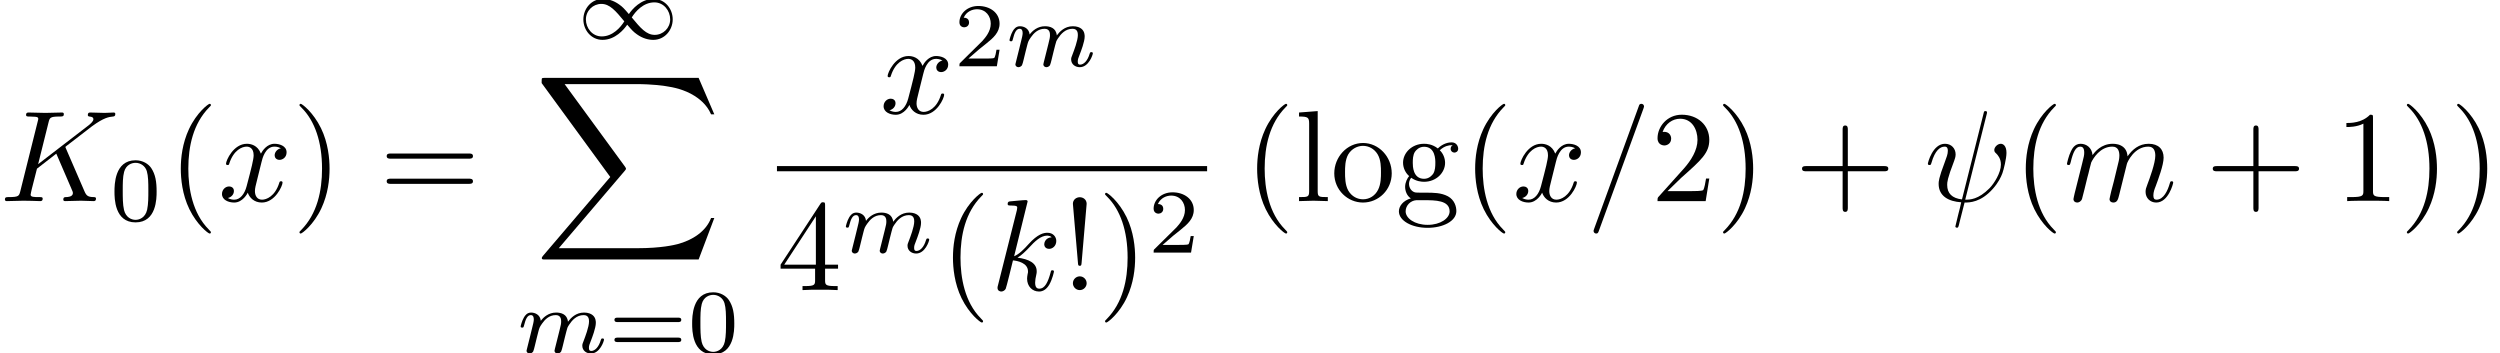
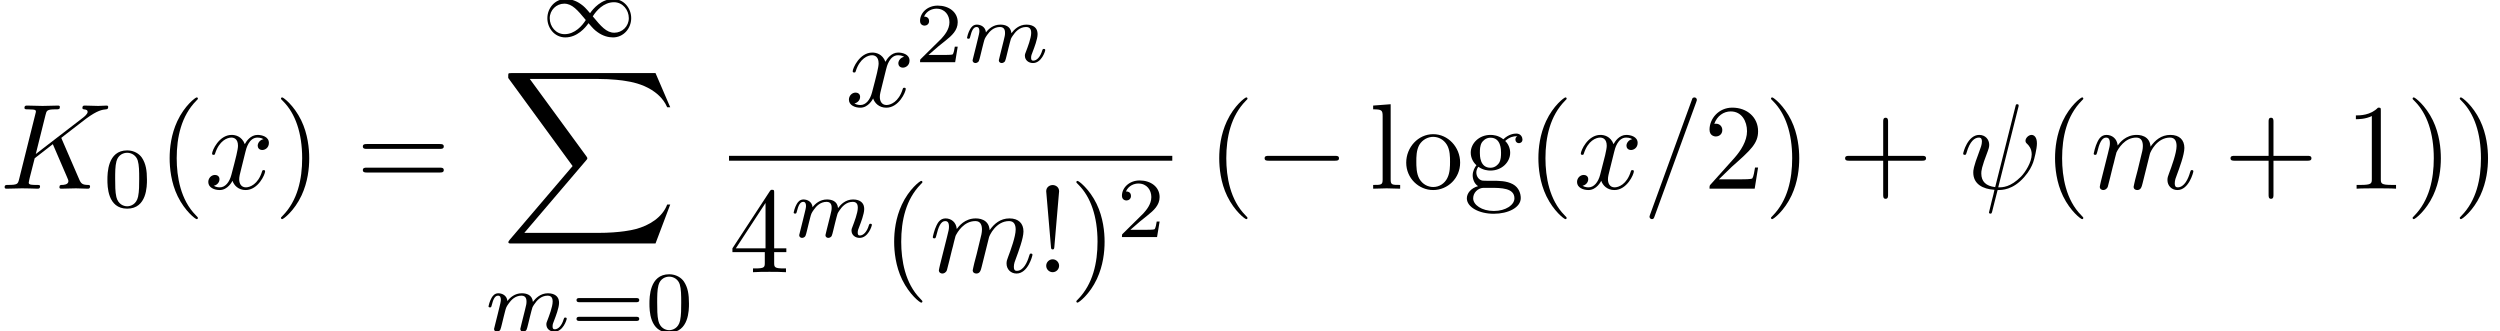
- <svg xmlns="http://www.w3.org/2000/svg" xmlns:xlink="http://www.w3.org/1999/xlink" height="27.079pt" version="1.1" viewBox="129.508 56.054 191.996 27.079" width="191.996pt">
+ <svg xmlns="http://www.w3.org/2000/svg" xmlns:xlink="http://www.w3.org/1999/xlink" height="27.079pt" version="1.1" viewBox="123.18 56.054 204.623 27.079" width="204.623pt">
  <defs>
-     <path d="M4.031 -1.911C3.661 -2.343 3.55 -2.462 3.285 -2.65C2.859 -2.957 2.413 -3.075 2.029 -3.075C1.165 -3.075 0.537 -2.336 0.537 -1.499C0.537 -0.683 1.137 0.07 2.008 0.07C2.978 0.07 3.654 -0.725 3.905 -1.095C4.275 -0.663 4.387 -0.544 4.652 -0.356C5.077 -0.049 5.523 0.07 5.907 0.07C6.772 0.07 7.399 -0.669 7.399 -1.506C7.399 -2.322 6.8 -3.075 5.928 -3.075C4.958 -3.075 4.282 -2.28 4.031 -1.911ZM4.254 -1.653C4.533 -2.106 5.14 -2.81 5.991 -2.81C6.709 -2.81 7.204 -2.176 7.204 -1.506S6.66 -0.314 6.018 -0.314C5.37 -0.314 4.924 -0.844 4.254 -1.653ZM3.682 -1.353C3.403 -0.9 2.797 -0.195 1.946 -0.195C1.227 -0.195 0.732 -0.83 0.732 -1.499S1.276 -2.692 1.918 -2.692C2.566 -2.692 3.013 -2.162 3.682 -1.353Z" id="g0-49" />
-     <path d="M1.524 -2.082L1.913 -6.625C1.913 -6.954 1.644 -7.133 1.385 -7.133S0.857 -6.954 0.857 -6.625L1.245 -2.092C1.255 -1.943 1.265 -1.863 1.385 -1.863C1.484 -1.863 1.514 -1.913 1.524 -2.082ZM1.913 -0.528C1.913 -0.817 1.674 -1.056 1.385 -1.056S0.857 -0.817 0.857 -0.528S1.096 0 1.385 0S1.913 -0.239 1.913 -0.528Z" id="g3-33" />
-     <path d="M3.298 2.391C3.298 2.361 3.298 2.341 3.128 2.172C1.883 0.917 1.564 -0.966 1.564 -2.491C1.564 -4.224 1.943 -5.958 3.168 -7.203C3.298 -7.323 3.298 -7.342 3.298 -7.372C3.298 -7.442 3.258 -7.472 3.198 -7.472C3.098 -7.472 2.202 -6.795 1.614 -5.529C1.106 -4.433 0.986 -3.328 0.986 -2.491C0.986 -1.714 1.096 -0.508 1.644 0.618C2.242 1.843 3.098 2.491 3.198 2.491C3.258 2.491 3.298 2.461 3.298 2.391Z" id="g3-40" />
-     <path d="M2.879 -2.491C2.879 -3.268 2.77 -4.473 2.222 -5.599C1.624 -6.824 0.767 -7.472 0.667 -7.472C0.608 -7.472 0.568 -7.432 0.568 -7.372C0.568 -7.342 0.568 -7.323 0.757 -7.143C1.734 -6.157 2.301 -4.573 2.301 -2.491C2.301 -0.787 1.933 0.966 0.697 2.222C0.568 2.341 0.568 2.361 0.568 2.391C0.568 2.451 0.608 2.491 0.667 2.491C0.767 2.491 1.664 1.813 2.252 0.548C2.76 -0.548 2.879 -1.654 2.879 -2.491Z" id="g3-41" />
-     <path d="M4.075 -2.291H6.854C6.994 -2.291 7.183 -2.291 7.183 -2.491S6.994 -2.69 6.854 -2.69H4.075V-5.479C4.075 -5.619 4.075 -5.808 3.875 -5.808S3.676 -5.619 3.676 -5.479V-2.69H0.887C0.747 -2.69 0.558 -2.69 0.558 -2.491S0.747 -2.291 0.887 -2.291H3.676V0.498C3.676 0.638 3.676 0.827 3.875 0.827S4.075 0.638 4.075 0.498V-2.291Z" id="g3-43" />
-     <path d="M2.929 -6.376C2.929 -6.615 2.929 -6.635 2.7 -6.635C2.082 -5.998 1.205 -5.998 0.887 -5.998V-5.689C1.086 -5.689 1.674 -5.689 2.192 -5.948V-0.787C2.192 -0.428 2.162 -0.309 1.265 -0.309H0.946V0C1.295 -0.03 2.162 -0.03 2.56 -0.03S3.826 -0.03 4.174 0V-0.309H3.856C2.959 -0.309 2.929 -0.418 2.929 -0.787V-6.376Z" id="g3-49" />
-     <path d="M1.265 -0.767L2.321 -1.793C3.875 -3.168 4.473 -3.706 4.473 -4.702C4.473 -5.838 3.577 -6.635 2.361 -6.635C1.235 -6.635 0.498 -5.719 0.498 -4.832C0.498 -4.274 0.996 -4.274 1.026 -4.274C1.196 -4.274 1.544 -4.394 1.544 -4.802C1.544 -5.061 1.365 -5.32 1.016 -5.32C0.936 -5.32 0.917 -5.32 0.887 -5.31C1.116 -5.958 1.654 -6.326 2.232 -6.326C3.138 -6.326 3.567 -5.519 3.567 -4.702C3.567 -3.905 3.068 -3.118 2.521 -2.501L0.608 -0.369C0.498 -0.259 0.498 -0.239 0.498 0H4.194L4.473 -1.734H4.224C4.174 -1.435 4.105 -0.996 4.005 -0.847C3.935 -0.767 3.278 -0.767 3.059 -0.767H1.265Z" id="g3-50" />
-     <path d="M2.929 -1.644V-0.777C2.929 -0.418 2.909 -0.309 2.172 -0.309H1.963V0C2.371 -0.03 2.889 -0.03 3.308 -0.03S4.254 -0.03 4.663 0V-0.309H4.453C3.716 -0.309 3.696 -0.418 3.696 -0.777V-1.644H4.692V-1.953H3.696V-6.486C3.696 -6.685 3.696 -6.745 3.537 -6.745C3.447 -6.745 3.417 -6.745 3.337 -6.625L0.279 -1.953V-1.644H2.929ZM2.989 -1.953H0.558L2.989 -5.669V-1.953Z" id="g3-52" />
-     <path d="M6.844 -3.258C6.994 -3.258 7.183 -3.258 7.183 -3.457S6.994 -3.656 6.854 -3.656H0.887C0.747 -3.656 0.558 -3.656 0.558 -3.457S0.747 -3.258 0.897 -3.258H6.844ZM6.854 -1.325C6.994 -1.325 7.183 -1.325 7.183 -1.524S6.994 -1.724 6.844 -1.724H0.897C0.747 -1.724 0.558 -1.724 0.558 -1.524S0.747 -1.325 0.887 -1.325H6.854Z" id="g3-61" />
-     <path d="M2.212 -1.714C1.345 -1.714 1.345 -2.71 1.345 -2.939C1.345 -3.208 1.355 -3.527 1.504 -3.776C1.584 -3.895 1.813 -4.174 2.212 -4.174C3.078 -4.174 3.078 -3.178 3.078 -2.949C3.078 -2.68 3.068 -2.361 2.919 -2.112C2.839 -1.993 2.61 -1.714 2.212 -1.714ZM1.056 -1.325C1.056 -1.365 1.056 -1.594 1.225 -1.793C1.614 -1.514 2.022 -1.484 2.212 -1.484C3.138 -1.484 3.826 -2.172 3.826 -2.939C3.826 -3.308 3.666 -3.676 3.417 -3.905C3.776 -4.244 4.135 -4.294 4.314 -4.294C4.334 -4.294 4.384 -4.294 4.413 -4.284C4.304 -4.244 4.254 -4.135 4.254 -4.015C4.254 -3.846 4.384 -3.726 4.543 -3.726C4.643 -3.726 4.832 -3.796 4.832 -4.025C4.832 -4.194 4.712 -4.513 4.324 -4.513C4.125 -4.513 3.686 -4.453 3.268 -4.045C2.849 -4.374 2.431 -4.403 2.212 -4.403C1.285 -4.403 0.598 -3.716 0.598 -2.949C0.598 -2.511 0.817 -2.132 1.066 -1.923C0.936 -1.773 0.757 -1.445 0.757 -1.096C0.757 -0.787 0.887 -0.408 1.196 -0.209C0.598 -0.04 0.279 0.389 0.279 0.787C0.279 1.504 1.265 2.052 2.481 2.052C3.656 2.052 4.692 1.544 4.692 0.767C4.692 0.418 4.553 -0.09 4.045 -0.369C3.517 -0.648 2.939 -0.648 2.331 -0.648C2.082 -0.648 1.654 -0.648 1.584 -0.658C1.265 -0.697 1.056 -1.006 1.056 -1.325ZM2.491 1.823C1.484 1.823 0.797 1.315 0.797 0.787C0.797 0.329 1.176 -0.04 1.614 -0.07H2.202C3.059 -0.07 4.174 -0.07 4.174 0.787C4.174 1.325 3.467 1.823 2.491 1.823Z" id="g3-103" />
-     <path d="M1.763 -6.914L0.329 -6.804V-6.496C1.026 -6.496 1.106 -6.426 1.106 -5.938V-0.757C1.106 -0.309 0.996 -0.309 0.329 -0.309V0C0.658 -0.01 1.186 -0.03 1.435 -0.03S2.172 -0.01 2.54 0V-0.309C1.873 -0.309 1.763 -0.309 1.763 -0.757V-6.914Z" id="g3-108" />
-     <path d="M4.692 -2.132C4.692 -3.407 3.696 -4.463 2.491 -4.463C1.245 -4.463 0.279 -3.377 0.279 -2.132C0.279 -0.847 1.315 0.11 2.481 0.11C3.686 0.11 4.692 -0.867 4.692 -2.132ZM2.491 -0.139C2.062 -0.139 1.624 -0.349 1.355 -0.807C1.106 -1.245 1.106 -1.853 1.106 -2.212C1.106 -2.6 1.106 -3.138 1.345 -3.577C1.614 -4.035 2.082 -4.244 2.481 -4.244C2.919 -4.244 3.347 -4.025 3.606 -3.597S3.865 -2.59 3.865 -2.212C3.865 -1.853 3.865 -1.315 3.646 -0.877C3.427 -0.428 2.989 -0.139 2.491 -0.139Z" id="g3-111" />
-     <path d="M3.027 -0.565C2.992 -0.425 2.929 -0.188 2.929 -0.153C2.929 0 3.055 0.07 3.166 0.07C3.292 0.07 3.403 -0.021 3.438 -0.084S3.529 -0.37 3.564 -0.516C3.599 -0.649 3.675 -0.969 3.717 -1.144C3.759 -1.297 3.801 -1.451 3.836 -1.611C3.912 -1.911 3.912 -1.925 4.052 -2.141C4.275 -2.483 4.624 -2.88 5.168 -2.88C5.558 -2.88 5.579 -2.559 5.579 -2.392C5.579 -1.974 5.279 -1.2 5.168 -0.907C5.091 -0.711 5.063 -0.649 5.063 -0.53C5.063 -0.16 5.37 0.07 5.726 0.07C6.423 0.07 6.73 -0.893 6.73 -0.997C6.73 -1.088 6.639 -1.088 6.618 -1.088C6.521 -1.088 6.514 -1.046 6.486 -0.969C6.325 -0.411 6.025 -0.126 5.746 -0.126C5.6 -0.126 5.572 -0.223 5.572 -0.37C5.572 -0.53 5.607 -0.621 5.732 -0.934C5.816 -1.151 6.102 -1.89 6.102 -2.28C6.102 -2.392 6.102 -2.685 5.844 -2.887C5.726 -2.978 5.523 -3.075 5.196 -3.075C4.568 -3.075 4.184 -2.664 3.961 -2.371C3.905 -2.964 3.41 -3.075 3.055 -3.075C2.476 -3.075 2.085 -2.72 1.876 -2.441C1.827 -2.922 1.416 -3.075 1.13 -3.075C0.83 -3.075 0.669 -2.859 0.579 -2.699C0.425 -2.441 0.328 -2.043 0.328 -2.008C0.328 -1.918 0.425 -1.918 0.446 -1.918C0.544 -1.918 0.551 -1.939 0.6 -2.127C0.704 -2.538 0.837 -2.88 1.109 -2.88C1.29 -2.88 1.339 -2.727 1.339 -2.538C1.339 -2.406 1.276 -2.148 1.227 -1.96S1.109 -1.485 1.074 -1.332L0.851 -0.439C0.823 -0.349 0.781 -0.174 0.781 -0.153C0.781 0 0.907 0.07 1.018 0.07C1.144 0.07 1.255 -0.021 1.29 -0.084S1.381 -0.37 1.416 -0.516C1.451 -0.649 1.527 -0.969 1.569 -1.144C1.611 -1.297 1.653 -1.451 1.688 -1.611C1.764 -1.897 1.778 -1.953 1.981 -2.239C2.176 -2.518 2.504 -2.88 3.027 -2.88C3.431 -2.88 3.438 -2.525 3.438 -2.392C3.438 -2.218 3.417 -2.127 3.32 -1.736L3.027 -0.565Z" id="g2-109" />
-     <path d="M12.613 13.948L13.818 10.76H13.569C13.181 11.796 12.124 12.473 10.979 12.772C10.77 12.822 9.793 13.081 7.88 13.081H1.873L6.944 7.133C7.014 7.054 7.034 7.024 7.034 6.974C7.034 6.954 7.034 6.924 6.964 6.824L2.321 0.478H7.781C9.116 0.478 10.022 0.618 10.112 0.638C10.65 0.717 11.517 0.887 12.304 1.385C12.553 1.544 13.23 1.993 13.569 2.8H13.818L12.613 0H0.837C0.608 0 0.598 0.01 0.568 0.07C0.558 0.1 0.558 0.289 0.558 0.399L5.828 7.611L0.667 13.659C0.568 13.778 0.568 13.828 0.568 13.838C0.568 13.948 0.658 13.948 0.837 13.948H12.613Z" id="g5-88" />
-     <path d="M4.802 -6.655C4.812 -6.695 4.832 -6.755 4.832 -6.804C4.832 -6.904 4.762 -6.914 4.712 -6.914C4.613 -6.914 4.603 -6.894 4.563 -6.715L2.909 -0.13C2.152 -0.219 1.773 -0.588 1.773 -1.245C1.773 -1.445 1.773 -1.704 2.311 -3.098C2.351 -3.218 2.421 -3.387 2.421 -3.587C2.421 -4.035 2.102 -4.403 1.604 -4.403C0.658 -4.403 0.289 -2.959 0.289 -2.869C0.289 -2.77 0.389 -2.77 0.408 -2.77C0.508 -2.77 0.518 -2.79 0.568 -2.949C0.837 -3.895 1.235 -4.184 1.574 -4.184C1.654 -4.184 1.823 -4.184 1.823 -3.865C1.823 -3.606 1.724 -3.357 1.594 -3.009C1.116 -1.753 1.116 -1.494 1.116 -1.325C1.116 -0.379 1.893 0.03 2.849 0.09C2.77 0.448 2.77 0.468 2.63 0.996C2.6 1.106 2.401 1.913 2.401 1.943C2.401 1.953 2.401 2.042 2.521 2.042C2.54 2.042 2.59 2.042 2.61 2.002C2.64 1.983 2.7 1.734 2.73 1.594L3.108 0.11C3.477 0.11 4.354 0.11 5.29 -0.956C5.699 -1.415 5.908 -1.853 6.017 -2.152C6.107 -2.401 6.326 -3.268 6.326 -3.706C6.326 -4.264 6.057 -4.403 5.888 -4.403C5.639 -4.403 5.39 -4.144 5.39 -3.925C5.39 -3.796 5.45 -3.736 5.539 -3.656C5.649 -3.547 5.898 -3.288 5.898 -2.809C5.898 -2.172 5.38 -1.355 5.031 -0.996C4.154 -0.11 3.517 -0.11 3.158 -0.11L4.802 -6.655Z" id="g1-32" />
-     <path d="M4.374 -7.093C4.423 -7.223 4.423 -7.263 4.423 -7.273C4.423 -7.382 4.334 -7.472 4.224 -7.472C4.154 -7.472 4.085 -7.442 4.055 -7.382L0.598 2.112C0.548 2.242 0.548 2.281 0.548 2.291C0.548 2.401 0.638 2.491 0.747 2.491C0.877 2.491 0.907 2.421 0.966 2.252L4.374 -7.093Z" id="g1-61" />
-     <path d="M5.071 -4.025C5.061 -4.055 5.021 -4.135 5.021 -4.164C5.021 -4.174 5.2 -4.314 5.31 -4.394L7.054 -5.738C7.99 -6.426 8.379 -6.466 8.677 -6.496C8.757 -6.506 8.857 -6.516 8.857 -6.695C8.857 -6.735 8.827 -6.804 8.747 -6.804C8.528 -6.804 8.279 -6.775 8.04 -6.775C7.681 -6.775 7.293 -6.804 6.934 -6.804C6.864 -6.804 6.745 -6.804 6.745 -6.605C6.745 -6.535 6.795 -6.506 6.864 -6.496C7.083 -6.476 7.173 -6.426 7.173 -6.286C7.173 -6.107 6.874 -5.878 6.814 -5.828L2.929 -2.839L3.726 -6.037C3.816 -6.396 3.836 -6.496 4.563 -6.496C4.812 -6.496 4.902 -6.496 4.902 -6.695C4.902 -6.785 4.822 -6.804 4.762 -6.804C4.483 -6.804 3.766 -6.775 3.487 -6.775C3.198 -6.775 2.491 -6.804 2.202 -6.804C2.132 -6.804 2.002 -6.804 2.002 -6.615C2.002 -6.496 2.092 -6.496 2.291 -6.496C2.421 -6.496 2.6 -6.486 2.72 -6.476C2.879 -6.456 2.939 -6.426 2.939 -6.316C2.939 -6.276 2.929 -6.247 2.899 -6.127L1.564 -0.777C1.465 -0.389 1.445 -0.309 0.658 -0.309C0.488 -0.309 0.379 -0.309 0.379 -0.12C0.379 0 0.498 0 0.528 0C0.807 0 1.514 -0.03 1.793 -0.03C2.002 -0.03 2.222 -0.02 2.431 -0.02C2.65 -0.02 2.869 0 3.078 0C3.148 0 3.278 0 3.278 -0.199C3.278 -0.309 3.188 -0.309 2.999 -0.309C2.63 -0.309 2.351 -0.309 2.351 -0.488C2.351 -0.558 2.411 -0.777 2.441 -0.927C2.58 -1.445 2.71 -1.973 2.839 -2.491L4.324 -3.646L5.479 -0.966C5.599 -0.697 5.599 -0.677 5.599 -0.618C5.599 -0.319 5.171 -0.309 5.081 -0.309C4.971 -0.309 4.862 -0.309 4.862 -0.11C4.862 0 4.981 0 5.001 0C5.4 0 5.818 -0.03 6.217 -0.03C6.436 -0.03 6.974 0 7.193 0C7.243 0 7.372 0 7.372 -0.199C7.372 -0.309 7.263 -0.309 7.173 -0.309C6.765 -0.319 6.635 -0.408 6.486 -0.757L5.071 -4.025Z" id="g1-75" />
-     <path d="M2.859 -6.804C2.859 -6.814 2.859 -6.914 2.73 -6.914C2.501 -6.914 1.773 -6.834 1.514 -6.814C1.435 -6.804 1.325 -6.795 1.325 -6.615C1.325 -6.496 1.415 -6.496 1.564 -6.496C2.042 -6.496 2.062 -6.426 2.062 -6.326L2.032 -6.127L0.588 -0.389C0.548 -0.249 0.548 -0.229 0.548 -0.169C0.548 0.06 0.747 0.11 0.837 0.11C0.966 0.11 1.116 0.02 1.176 -0.1C1.225 -0.189 1.674 -2.032 1.734 -2.281C2.072 -2.252 2.889 -2.092 2.889 -1.435C2.889 -1.365 2.889 -1.325 2.859 -1.225C2.839 -1.106 2.819 -0.986 2.819 -0.877C2.819 -0.289 3.218 0.11 3.736 0.11C4.035 0.11 4.304 -0.05 4.523 -0.418C4.772 -0.857 4.882 -1.405 4.882 -1.425C4.882 -1.524 4.792 -1.524 4.762 -1.524C4.663 -1.524 4.653 -1.484 4.623 -1.345C4.423 -0.618 4.194 -0.11 3.756 -0.11C3.567 -0.11 3.437 -0.219 3.437 -0.578C3.437 -0.747 3.477 -0.976 3.517 -1.136C3.557 -1.305 3.557 -1.345 3.557 -1.445C3.557 -2.092 2.929 -2.381 2.082 -2.491C2.391 -2.67 2.71 -2.989 2.939 -3.228C3.417 -3.756 3.875 -4.184 4.364 -4.184C4.423 -4.184 4.433 -4.184 4.453 -4.174C4.573 -4.154 4.583 -4.154 4.663 -4.095C4.682 -4.085 4.682 -4.075 4.702 -4.055C4.224 -4.025 4.135 -3.636 4.135 -3.517C4.135 -3.357 4.244 -3.168 4.513 -3.168C4.772 -3.168 5.061 -3.387 5.061 -3.776C5.061 -4.075 4.832 -4.403 4.384 -4.403C4.105 -4.403 3.646 -4.324 2.929 -3.527C2.59 -3.148 2.202 -2.75 1.823 -2.6L2.859 -6.804Z" id="g1-107" />
-     <path d="M0.877 -0.588C0.847 -0.438 0.787 -0.209 0.787 -0.159C0.787 0.02 0.927 0.11 1.076 0.11C1.196 0.11 1.375 0.03 1.445 -0.169C1.455 -0.189 1.574 -0.658 1.634 -0.907L1.853 -1.803C1.913 -2.022 1.973 -2.242 2.022 -2.471C2.062 -2.64 2.142 -2.929 2.152 -2.969C2.301 -3.278 2.829 -4.184 3.776 -4.184C4.224 -4.184 4.314 -3.816 4.314 -3.487C4.314 -3.238 4.244 -2.959 4.164 -2.66L3.885 -1.504L3.686 -0.747C3.646 -0.548 3.557 -0.209 3.557 -0.159C3.557 0.02 3.696 0.11 3.846 0.11C4.154 0.11 4.214 -0.139 4.294 -0.458C4.433 -1.016 4.802 -2.471 4.892 -2.859C4.922 -2.989 5.45 -4.184 6.535 -4.184C6.964 -4.184 7.073 -3.846 7.073 -3.487C7.073 -2.919 6.655 -1.783 6.456 -1.255C6.366 -1.016 6.326 -0.907 6.326 -0.707C6.326 -0.239 6.675 0.11 7.143 0.11C8.08 0.11 8.448 -1.345 8.448 -1.425C8.448 -1.524 8.359 -1.524 8.329 -1.524C8.229 -1.524 8.229 -1.494 8.179 -1.345C8.03 -0.817 7.711 -0.11 7.163 -0.11C6.994 -0.11 6.924 -0.209 6.924 -0.438C6.924 -0.687 7.014 -0.927 7.103 -1.146C7.293 -1.664 7.711 -2.77 7.711 -3.337C7.711 -3.985 7.313 -4.403 6.565 -4.403S5.31 -3.965 4.941 -3.437C4.932 -3.567 4.902 -3.905 4.623 -4.144C4.374 -4.354 4.055 -4.403 3.806 -4.403C2.909 -4.403 2.421 -3.766 2.252 -3.537C2.202 -4.105 1.783 -4.403 1.335 -4.403C0.877 -4.403 0.687 -4.015 0.598 -3.836C0.418 -3.487 0.289 -2.899 0.289 -2.869C0.289 -2.77 0.389 -2.77 0.408 -2.77C0.508 -2.77 0.518 -2.78 0.578 -2.999C0.747 -3.706 0.946 -4.184 1.305 -4.184C1.465 -4.184 1.614 -4.105 1.614 -3.726C1.614 -3.517 1.584 -3.407 1.455 -2.889L0.877 -0.588Z" id="g1-109" />
-     <path d="M3.328 -3.009C3.387 -3.268 3.616 -4.184 4.314 -4.184C4.364 -4.184 4.603 -4.184 4.812 -4.055C4.533 -4.005 4.334 -3.756 4.334 -3.517C4.334 -3.357 4.443 -3.168 4.712 -3.168C4.932 -3.168 5.25 -3.347 5.25 -3.746C5.25 -4.264 4.663 -4.403 4.324 -4.403C3.746 -4.403 3.397 -3.875 3.278 -3.646C3.029 -4.304 2.491 -4.403 2.202 -4.403C1.166 -4.403 0.598 -3.118 0.598 -2.869C0.598 -2.77 0.697 -2.77 0.717 -2.77C0.797 -2.77 0.827 -2.79 0.847 -2.879C1.186 -3.935 1.843 -4.184 2.182 -4.184C2.371 -4.184 2.72 -4.095 2.72 -3.517C2.72 -3.208 2.55 -2.54 2.182 -1.146C2.022 -0.528 1.674 -0.11 1.235 -0.11C1.176 -0.11 0.946 -0.11 0.737 -0.239C0.986 -0.289 1.205 -0.498 1.205 -0.777C1.205 -1.046 0.986 -1.126 0.837 -1.126C0.538 -1.126 0.289 -0.867 0.289 -0.548C0.289 -0.09 0.787 0.11 1.225 0.11C1.883 0.11 2.242 -0.588 2.271 -0.648C2.391 -0.279 2.75 0.11 3.347 0.11C4.374 0.11 4.941 -1.176 4.941 -1.425C4.941 -1.524 4.852 -1.524 4.822 -1.524C4.732 -1.524 4.712 -1.484 4.692 -1.415C4.364 -0.349 3.686 -0.11 3.367 -0.11C2.979 -0.11 2.819 -0.428 2.819 -0.767C2.819 -0.986 2.879 -1.205 2.989 -1.644L3.328 -3.009Z" id="g1-120" />
-     <path d="M3.599 -2.225C3.599 -2.992 3.508 -3.543 3.187 -4.031C2.971 -4.352 2.538 -4.631 1.981 -4.631C0.363 -4.631 0.363 -2.727 0.363 -2.225S0.363 0.139 1.981 0.139S3.599 -1.723 3.599 -2.225ZM1.981 -0.056C1.66 -0.056 1.234 -0.244 1.095 -0.816C0.997 -1.227 0.997 -1.799 0.997 -2.315C0.997 -2.824 0.997 -3.354 1.102 -3.738C1.248 -4.289 1.695 -4.435 1.981 -4.435C2.357 -4.435 2.72 -4.205 2.845 -3.801C2.957 -3.424 2.964 -2.922 2.964 -2.315C2.964 -1.799 2.964 -1.283 2.873 -0.844C2.734 -0.209 2.26 -0.056 1.981 -0.056Z" id="g4-48" />
-     <path d="M3.522 -1.269H3.285C3.264 -1.116 3.194 -0.704 3.103 -0.635C3.048 -0.593 2.511 -0.593 2.413 -0.593H1.13C1.862 -1.241 2.106 -1.437 2.525 -1.764C3.041 -2.176 3.522 -2.608 3.522 -3.271C3.522 -4.115 2.783 -4.631 1.89 -4.631C1.025 -4.631 0.439 -4.024 0.439 -3.382C0.439 -3.027 0.739 -2.992 0.809 -2.992C0.976 -2.992 1.179 -3.11 1.179 -3.361C1.179 -3.487 1.13 -3.731 0.767 -3.731C0.983 -4.226 1.458 -4.38 1.785 -4.38C2.483 -4.38 2.845 -3.836 2.845 -3.271C2.845 -2.664 2.413 -2.183 2.19 -1.932L0.509 -0.272C0.439 -0.209 0.439 -0.195 0.439 0H3.313L3.522 -1.269Z" id="g4-50" />
-     <path d="M5.356 -2.343C5.461 -2.343 5.621 -2.343 5.621 -2.518C5.621 -2.685 5.454 -2.685 5.363 -2.685H0.746C0.656 -2.685 0.488 -2.685 0.488 -2.518C0.488 -2.343 0.649 -2.343 0.753 -2.343H5.356ZM5.363 -0.809C5.454 -0.809 5.621 -0.809 5.621 -0.976C5.621 -1.151 5.461 -1.151 5.356 -1.151H0.753C0.649 -1.151 0.488 -1.151 0.488 -0.976C0.488 -0.809 0.656 -0.809 0.746 -0.809H5.363Z" id="g4-61" />
+     <path d="M6.565 -2.291C6.735 -2.291 6.914 -2.291 6.914 -2.491S6.735 -2.69 6.565 -2.69H1.176C1.006 -2.69 0.827 -2.69 0.827 -2.491S1.006 -2.291 1.176 -2.291H6.565Z" id="g0-0" />
+     <path d="M3.027 -0.565C2.992 -0.425 2.929 -0.188 2.929 -0.153C2.929 0 3.055 0.07 3.166 0.07C3.292 0.07 3.403 -0.021 3.438 -0.084S3.529 -0.37 3.564 -0.516C3.599 -0.649 3.675 -0.969 3.717 -1.144C3.759 -1.297 3.801 -1.451 3.836 -1.611C3.912 -1.911 3.912 -1.925 4.052 -2.141C4.275 -2.483 4.624 -2.88 5.168 -2.88C5.558 -2.88 5.579 -2.559 5.579 -2.392C5.579 -1.974 5.279 -1.2 5.168 -0.907C5.091 -0.711 5.063 -0.649 5.063 -0.53C5.063 -0.16 5.37 0.07 5.726 0.07C6.423 0.07 6.73 -0.893 6.73 -0.997C6.73 -1.088 6.639 -1.088 6.618 -1.088C6.521 -1.088 6.514 -1.046 6.486 -0.969C6.325 -0.411 6.025 -0.126 5.746 -0.126C5.6 -0.126 5.572 -0.223 5.572 -0.37C5.572 -0.53 5.607 -0.621 5.732 -0.934C5.816 -1.151 6.102 -1.89 6.102 -2.28C6.102 -2.392 6.102 -2.685 5.844 -2.887C5.726 -2.978 5.523 -3.075 5.196 -3.075C4.568 -3.075 4.184 -2.664 3.961 -2.371C3.905 -2.964 3.41 -3.075 3.055 -3.075C2.476 -3.075 2.085 -2.72 1.876 -2.441C1.827 -2.922 1.416 -3.075 1.13 -3.075C0.83 -3.075 0.669 -2.859 0.579 -2.699C0.425 -2.441 0.328 -2.043 0.328 -2.008C0.328 -1.918 0.425 -1.918 0.446 -1.918C0.544 -1.918 0.551 -1.939 0.6 -2.127C0.704 -2.538 0.837 -2.88 1.109 -2.88C1.29 -2.88 1.339 -2.727 1.339 -2.538C1.339 -2.406 1.276 -2.148 1.227 -1.96S1.109 -1.485 1.074 -1.332L0.851 -0.439C0.823 -0.349 0.781 -0.174 0.781 -0.153C0.781 0 0.907 0.07 1.018 0.07C1.144 0.07 1.255 -0.021 1.29 -0.084S1.381 -0.37 1.416 -0.516C1.451 -0.649 1.527 -0.969 1.569 -1.144C1.611 -1.297 1.653 -1.451 1.688 -1.611C1.764 -1.897 1.778 -1.953 1.981 -2.239C2.176 -2.518 2.504 -2.88 3.027 -2.88C3.431 -2.88 3.438 -2.525 3.438 -2.392C3.438 -2.218 3.417 -2.127 3.32 -1.736L3.027 -0.565Z" id="g3-109" />
+     <path d="M3.599 -2.225C3.599 -2.992 3.508 -3.543 3.187 -4.031C2.971 -4.352 2.538 -4.631 1.981 -4.631C0.363 -4.631 0.363 -2.727 0.363 -2.225S0.363 0.139 1.981 0.139S3.599 -1.723 3.599 -2.225ZM1.981 -0.056C1.66 -0.056 1.234 -0.244 1.095 -0.816C0.997 -1.227 0.997 -1.799 0.997 -2.315C0.997 -2.824 0.997 -3.354 1.102 -3.738C1.248 -4.289 1.695 -4.435 1.981 -4.435C2.357 -4.435 2.72 -4.205 2.845 -3.801C2.957 -3.424 2.964 -2.922 2.964 -2.315C2.964 -1.799 2.964 -1.283 2.873 -0.844C2.734 -0.209 2.26 -0.056 1.981 -0.056Z" id="g5-48" />
+     <path d="M3.522 -1.269H3.285C3.264 -1.116 3.194 -0.704 3.103 -0.635C3.048 -0.593 2.511 -0.593 2.413 -0.593H1.13C1.862 -1.241 2.106 -1.437 2.525 -1.764C3.041 -2.176 3.522 -2.608 3.522 -3.271C3.522 -4.115 2.783 -4.631 1.89 -4.631C1.025 -4.631 0.439 -4.024 0.439 -3.382C0.439 -3.027 0.739 -2.992 0.809 -2.992C0.976 -2.992 1.179 -3.11 1.179 -3.361C1.179 -3.487 1.13 -3.731 0.767 -3.731C0.983 -4.226 1.458 -4.38 1.785 -4.38C2.483 -4.38 2.845 -3.836 2.845 -3.271C2.845 -2.664 2.413 -2.183 2.19 -1.932L0.509 -0.272C0.439 -0.209 0.439 -0.195 0.439 0H3.313L3.522 -1.269Z" id="g5-50" />
+     <path d="M5.356 -2.343C5.461 -2.343 5.621 -2.343 5.621 -2.518C5.621 -2.685 5.454 -2.685 5.363 -2.685H0.746C0.656 -2.685 0.488 -2.685 0.488 -2.518C0.488 -2.343 0.649 -2.343 0.753 -2.343H5.356ZM5.363 -0.809C5.454 -0.809 5.621 -0.809 5.621 -0.976C5.621 -1.151 5.461 -1.151 5.356 -1.151H0.753C0.649 -1.151 0.488 -1.151 0.488 -0.976C0.488 -0.809 0.656 -0.809 0.746 -0.809H5.363Z" id="g5-61" />
+     <path d="M1.524 -2.082L1.913 -6.625C1.913 -6.954 1.644 -7.133 1.385 -7.133S0.857 -6.954 0.857 -6.625L1.245 -2.092C1.255 -1.943 1.265 -1.863 1.385 -1.863C1.484 -1.863 1.514 -1.913 1.524 -2.082ZM1.913 -0.528C1.913 -0.817 1.674 -1.056 1.385 -1.056S0.857 -0.817 0.857 -0.528S1.096 0 1.385 0S1.913 -0.239 1.913 -0.528Z" id="g4-33" />
+     <path d="M3.298 2.391C3.298 2.361 3.298 2.341 3.128 2.172C1.883 0.917 1.564 -0.966 1.564 -2.491C1.564 -4.224 1.943 -5.958 3.168 -7.203C3.298 -7.323 3.298 -7.342 3.298 -7.372C3.298 -7.442 3.258 -7.472 3.198 -7.472C3.098 -7.472 2.202 -6.795 1.614 -5.529C1.106 -4.433 0.986 -3.328 0.986 -2.491C0.986 -1.714 1.096 -0.508 1.644 0.618C2.242 1.843 3.098 2.491 3.198 2.491C3.258 2.491 3.298 2.461 3.298 2.391Z" id="g4-40" />
+     <path d="M2.879 -2.491C2.879 -3.268 2.77 -4.473 2.222 -5.599C1.624 -6.824 0.767 -7.472 0.667 -7.472C0.608 -7.472 0.568 -7.432 0.568 -7.372C0.568 -7.342 0.568 -7.323 0.757 -7.143C1.734 -6.157 2.301 -4.573 2.301 -2.491C2.301 -0.787 1.933 0.966 0.697 2.222C0.568 2.341 0.568 2.361 0.568 2.391C0.568 2.451 0.608 2.491 0.667 2.491C0.767 2.491 1.664 1.813 2.252 0.548C2.76 -0.548 2.879 -1.654 2.879 -2.491Z" id="g4-41" />
+     <path d="M4.075 -2.291H6.854C6.994 -2.291 7.183 -2.291 7.183 -2.491S6.994 -2.69 6.854 -2.69H4.075V-5.479C4.075 -5.619 4.075 -5.808 3.875 -5.808S3.676 -5.619 3.676 -5.479V-2.69H0.887C0.747 -2.69 0.558 -2.69 0.558 -2.491S0.747 -2.291 0.887 -2.291H3.676V0.498C3.676 0.638 3.676 0.827 3.875 0.827S4.075 0.638 4.075 0.498V-2.291Z" id="g4-43" />
+     <path d="M2.929 -6.376C2.929 -6.615 2.929 -6.635 2.7 -6.635C2.082 -5.998 1.205 -5.998 0.887 -5.998V-5.689C1.086 -5.689 1.674 -5.689 2.192 -5.948V-0.787C2.192 -0.428 2.162 -0.309 1.265 -0.309H0.946V0C1.295 -0.03 2.162 -0.03 2.56 -0.03S3.826 -0.03 4.174 0V-0.309H3.856C2.959 -0.309 2.929 -0.418 2.929 -0.787V-6.376Z" id="g4-49" />
+     <path d="M1.265 -0.767L2.321 -1.793C3.875 -3.168 4.473 -3.706 4.473 -4.702C4.473 -5.838 3.577 -6.635 2.361 -6.635C1.235 -6.635 0.498 -5.719 0.498 -4.832C0.498 -4.274 0.996 -4.274 1.026 -4.274C1.196 -4.274 1.544 -4.394 1.544 -4.802C1.544 -5.061 1.365 -5.32 1.016 -5.32C0.936 -5.32 0.917 -5.32 0.887 -5.31C1.116 -5.958 1.654 -6.326 2.232 -6.326C3.138 -6.326 3.567 -5.519 3.567 -4.702C3.567 -3.905 3.068 -3.118 2.521 -2.501L0.608 -0.369C0.498 -0.259 0.498 -0.239 0.498 0H4.194L4.473 -1.734H4.224C4.174 -1.435 4.105 -0.996 4.005 -0.847C3.935 -0.767 3.278 -0.767 3.059 -0.767H1.265Z" id="g4-50" />
+     <path d="M2.929 -1.644V-0.777C2.929 -0.418 2.909 -0.309 2.172 -0.309H1.963V0C2.371 -0.03 2.889 -0.03 3.308 -0.03S4.254 -0.03 4.663 0V-0.309H4.453C3.716 -0.309 3.696 -0.418 3.696 -0.777V-1.644H4.692V-1.953H3.696V-6.486C3.696 -6.685 3.696 -6.745 3.537 -6.745C3.447 -6.745 3.417 -6.745 3.337 -6.625L0.279 -1.953V-1.644H2.929ZM2.989 -1.953H0.558L2.989 -5.669V-1.953Z" id="g4-52" />
+     <path d="M6.844 -3.258C6.994 -3.258 7.183 -3.258 7.183 -3.457S6.994 -3.656 6.854 -3.656H0.887C0.747 -3.656 0.558 -3.656 0.558 -3.457S0.747 -3.258 0.897 -3.258H6.844ZM6.854 -1.325C6.994 -1.325 7.183 -1.325 7.183 -1.524S6.994 -1.724 6.844 -1.724H0.897C0.747 -1.724 0.558 -1.724 0.558 -1.524S0.747 -1.325 0.887 -1.325H6.854Z" id="g4-61" />
+     <path d="M2.212 -1.714C1.345 -1.714 1.345 -2.71 1.345 -2.939C1.345 -3.208 1.355 -3.527 1.504 -3.776C1.584 -3.895 1.813 -4.174 2.212 -4.174C3.078 -4.174 3.078 -3.178 3.078 -2.949C3.078 -2.68 3.068 -2.361 2.919 -2.112C2.839 -1.993 2.61 -1.714 2.212 -1.714ZM1.056 -1.325C1.056 -1.365 1.056 -1.594 1.225 -1.793C1.614 -1.514 2.022 -1.484 2.212 -1.484C3.138 -1.484 3.826 -2.172 3.826 -2.939C3.826 -3.308 3.666 -3.676 3.417 -3.905C3.776 -4.244 4.135 -4.294 4.314 -4.294C4.334 -4.294 4.384 -4.294 4.413 -4.284C4.304 -4.244 4.254 -4.135 4.254 -4.015C4.254 -3.846 4.384 -3.726 4.543 -3.726C4.643 -3.726 4.832 -3.796 4.832 -4.025C4.832 -4.194 4.712 -4.513 4.324 -4.513C4.125 -4.513 3.686 -4.453 3.268 -4.045C2.849 -4.374 2.431 -4.403 2.212 -4.403C1.285 -4.403 0.598 -3.716 0.598 -2.949C0.598 -2.511 0.817 -2.132 1.066 -1.923C0.936 -1.773 0.757 -1.445 0.757 -1.096C0.757 -0.787 0.887 -0.408 1.196 -0.209C0.598 -0.04 0.279 0.389 0.279 0.787C0.279 1.504 1.265 2.052 2.481 2.052C3.656 2.052 4.692 1.544 4.692 0.767C4.692 0.418 4.553 -0.09 4.045 -0.369C3.517 -0.648 2.939 -0.648 2.331 -0.648C2.082 -0.648 1.654 -0.648 1.584 -0.658C1.265 -0.697 1.056 -1.006 1.056 -1.325ZM2.491 1.823C1.484 1.823 0.797 1.315 0.797 0.787C0.797 0.329 1.176 -0.04 1.614 -0.07H2.202C3.059 -0.07 4.174 -0.07 4.174 0.787C4.174 1.325 3.467 1.823 2.491 1.823Z" id="g4-103" />
+     <path d="M1.763 -6.914L0.329 -6.804V-6.496C1.026 -6.496 1.106 -6.426 1.106 -5.938V-0.757C1.106 -0.309 0.996 -0.309 0.329 -0.309V0C0.658 -0.01 1.186 -0.03 1.435 -0.03S2.172 -0.01 2.54 0V-0.309C1.873 -0.309 1.763 -0.309 1.763 -0.757V-6.914Z" id="g4-108" />
+     <path d="M4.692 -2.132C4.692 -3.407 3.696 -4.463 2.491 -4.463C1.245 -4.463 0.279 -3.377 0.279 -2.132C0.279 -0.847 1.315 0.11 2.481 0.11C3.686 0.11 4.692 -0.867 4.692 -2.132ZM2.491 -0.139C2.062 -0.139 1.624 -0.349 1.355 -0.807C1.106 -1.245 1.106 -1.853 1.106 -2.212C1.106 -2.6 1.106 -3.138 1.345 -3.577C1.614 -4.035 2.082 -4.244 2.481 -4.244C2.919 -4.244 3.347 -4.025 3.606 -3.597S3.865 -2.59 3.865 -2.212C3.865 -1.853 3.865 -1.315 3.646 -0.877C3.427 -0.428 2.989 -0.139 2.491 -0.139Z" id="g4-111" />
+     <path d="M4.031 -1.911C3.661 -2.343 3.55 -2.462 3.285 -2.65C2.859 -2.957 2.413 -3.075 2.029 -3.075C1.165 -3.075 0.537 -2.336 0.537 -1.499C0.537 -0.683 1.137 0.07 2.008 0.07C2.978 0.07 3.654 -0.725 3.905 -1.095C4.275 -0.663 4.387 -0.544 4.652 -0.356C5.077 -0.049 5.523 0.07 5.907 0.07C6.772 0.07 7.399 -0.669 7.399 -1.506C7.399 -2.322 6.8 -3.075 5.928 -3.075C4.958 -3.075 4.282 -2.28 4.031 -1.911ZM4.254 -1.653C4.533 -2.106 5.14 -2.81 5.991 -2.81C6.709 -2.81 7.204 -2.176 7.204 -1.506S6.66 -0.314 6.018 -0.314C5.37 -0.314 4.924 -0.844 4.254 -1.653ZM3.682 -1.353C3.403 -0.9 2.797 -0.195 1.946 -0.195C1.227 -0.195 0.732 -0.83 0.732 -1.499S1.276 -2.692 1.918 -2.692C2.566 -2.692 3.013 -2.162 3.682 -1.353Z" id="g1-49" />
+     <path d="M4.802 -6.655C4.812 -6.695 4.832 -6.755 4.832 -6.804C4.832 -6.904 4.762 -6.914 4.712 -6.914C4.613 -6.914 4.603 -6.894 4.563 -6.715L2.909 -0.13C2.152 -0.219 1.773 -0.588 1.773 -1.245C1.773 -1.445 1.773 -1.704 2.311 -3.098C2.351 -3.218 2.421 -3.387 2.421 -3.587C2.421 -4.035 2.102 -4.403 1.604 -4.403C0.658 -4.403 0.289 -2.959 0.289 -2.869C0.289 -2.77 0.389 -2.77 0.408 -2.77C0.508 -2.77 0.518 -2.79 0.568 -2.949C0.837 -3.895 1.235 -4.184 1.574 -4.184C1.654 -4.184 1.823 -4.184 1.823 -3.865C1.823 -3.606 1.724 -3.357 1.594 -3.009C1.116 -1.753 1.116 -1.494 1.116 -1.325C1.116 -0.379 1.893 0.03 2.849 0.09C2.77 0.448 2.77 0.468 2.63 0.996C2.6 1.106 2.401 1.913 2.401 1.943C2.401 1.953 2.401 2.042 2.521 2.042C2.54 2.042 2.59 2.042 2.61 2.002C2.64 1.983 2.7 1.734 2.73 1.594L3.108 0.11C3.477 0.11 4.354 0.11 5.29 -0.956C5.699 -1.415 5.908 -1.853 6.017 -2.152C6.107 -2.401 6.326 -3.268 6.326 -3.706C6.326 -4.264 6.057 -4.403 5.888 -4.403C5.639 -4.403 5.39 -4.144 5.39 -3.925C5.39 -3.796 5.45 -3.736 5.539 -3.656C5.649 -3.547 5.898 -3.288 5.898 -2.809C5.898 -2.172 5.38 -1.355 5.031 -0.996C4.154 -0.11 3.517 -0.11 3.158 -0.11L4.802 -6.655Z" id="g2-32" />
+     <path d="M4.374 -7.093C4.423 -7.223 4.423 -7.263 4.423 -7.273C4.423 -7.382 4.334 -7.472 4.224 -7.472C4.154 -7.472 4.085 -7.442 4.055 -7.382L0.598 2.112C0.548 2.242 0.548 2.281 0.548 2.291C0.548 2.401 0.638 2.491 0.747 2.491C0.877 2.491 0.907 2.421 0.966 2.252L4.374 -7.093Z" id="g2-61" />
+     <path d="M5.071 -4.025C5.061 -4.055 5.021 -4.135 5.021 -4.164C5.021 -4.174 5.2 -4.314 5.31 -4.394L7.054 -5.738C7.99 -6.426 8.379 -6.466 8.677 -6.496C8.757 -6.506 8.857 -6.516 8.857 -6.695C8.857 -6.735 8.827 -6.804 8.747 -6.804C8.528 -6.804 8.279 -6.775 8.04 -6.775C7.681 -6.775 7.293 -6.804 6.934 -6.804C6.864 -6.804 6.745 -6.804 6.745 -6.605C6.745 -6.535 6.795 -6.506 6.864 -6.496C7.083 -6.476 7.173 -6.426 7.173 -6.286C7.173 -6.107 6.874 -5.878 6.814 -5.828L2.929 -2.839L3.726 -6.037C3.816 -6.396 3.836 -6.496 4.563 -6.496C4.812 -6.496 4.902 -6.496 4.902 -6.695C4.902 -6.785 4.822 -6.804 4.762 -6.804C4.483 -6.804 3.766 -6.775 3.487 -6.775C3.198 -6.775 2.491 -6.804 2.202 -6.804C2.132 -6.804 2.002 -6.804 2.002 -6.615C2.002 -6.496 2.092 -6.496 2.291 -6.496C2.421 -6.496 2.6 -6.486 2.72 -6.476C2.879 -6.456 2.939 -6.426 2.939 -6.316C2.939 -6.276 2.929 -6.247 2.899 -6.127L1.564 -0.777C1.465 -0.389 1.445 -0.309 0.658 -0.309C0.488 -0.309 0.379 -0.309 0.379 -0.12C0.379 0 0.498 0 0.528 0C0.807 0 1.514 -0.03 1.793 -0.03C2.002 -0.03 2.222 -0.02 2.431 -0.02C2.65 -0.02 2.869 0 3.078 0C3.148 0 3.278 0 3.278 -0.199C3.278 -0.309 3.188 -0.309 2.999 -0.309C2.63 -0.309 2.351 -0.309 2.351 -0.488C2.351 -0.558 2.411 -0.777 2.441 -0.927C2.58 -1.445 2.71 -1.973 2.839 -2.491L4.324 -3.646L5.479 -0.966C5.599 -0.697 5.599 -0.677 5.599 -0.618C5.599 -0.319 5.171 -0.309 5.081 -0.309C4.971 -0.309 4.862 -0.309 4.862 -0.11C4.862 0 4.981 0 5.001 0C5.4 0 5.818 -0.03 6.217 -0.03C6.436 -0.03 6.974 0 7.193 0C7.243 0 7.372 0 7.372 -0.199C7.372 -0.309 7.263 -0.309 7.173 -0.309C6.765 -0.319 6.635 -0.408 6.486 -0.757L5.071 -4.025Z" id="g2-75" />
+     <path d="M0.877 -0.588C0.847 -0.438 0.787 -0.209 0.787 -0.159C0.787 0.02 0.927 0.11 1.076 0.11C1.196 0.11 1.375 0.03 1.445 -0.169C1.455 -0.189 1.574 -0.658 1.634 -0.907L1.853 -1.803C1.913 -2.022 1.973 -2.242 2.022 -2.471C2.062 -2.64 2.142 -2.929 2.152 -2.969C2.301 -3.278 2.829 -4.184 3.776 -4.184C4.224 -4.184 4.314 -3.816 4.314 -3.487C4.314 -3.238 4.244 -2.959 4.164 -2.66L3.885 -1.504L3.686 -0.747C3.646 -0.548 3.557 -0.209 3.557 -0.159C3.557 0.02 3.696 0.11 3.846 0.11C4.154 0.11 4.214 -0.139 4.294 -0.458C4.433 -1.016 4.802 -2.471 4.892 -2.859C4.922 -2.989 5.45 -4.184 6.535 -4.184C6.964 -4.184 7.073 -3.846 7.073 -3.487C7.073 -2.919 6.655 -1.783 6.456 -1.255C6.366 -1.016 6.326 -0.907 6.326 -0.707C6.326 -0.239 6.675 0.11 7.143 0.11C8.08 0.11 8.448 -1.345 8.448 -1.425C8.448 -1.524 8.359 -1.524 8.329 -1.524C8.229 -1.524 8.229 -1.494 8.179 -1.345C8.03 -0.817 7.711 -0.11 7.163 -0.11C6.994 -0.11 6.924 -0.209 6.924 -0.438C6.924 -0.687 7.014 -0.927 7.103 -1.146C7.293 -1.664 7.711 -2.77 7.711 -3.337C7.711 -3.985 7.313 -4.403 6.565 -4.403S5.31 -3.965 4.941 -3.437C4.932 -3.567 4.902 -3.905 4.623 -4.144C4.374 -4.354 4.055 -4.403 3.806 -4.403C2.909 -4.403 2.421 -3.766 2.252 -3.537C2.202 -4.105 1.783 -4.403 1.335 -4.403C0.877 -4.403 0.687 -4.015 0.598 -3.836C0.418 -3.487 0.289 -2.899 0.289 -2.869C0.289 -2.77 0.389 -2.77 0.408 -2.77C0.508 -2.77 0.518 -2.78 0.578 -2.999C0.747 -3.706 0.946 -4.184 1.305 -4.184C1.465 -4.184 1.614 -4.105 1.614 -3.726C1.614 -3.517 1.584 -3.407 1.455 -2.889L0.877 -0.588Z" id="g2-109" />
+     <path d="M3.328 -3.009C3.387 -3.268 3.616 -4.184 4.314 -4.184C4.364 -4.184 4.603 -4.184 4.812 -4.055C4.533 -4.005 4.334 -3.756 4.334 -3.517C4.334 -3.357 4.443 -3.168 4.712 -3.168C4.932 -3.168 5.25 -3.347 5.25 -3.746C5.25 -4.264 4.663 -4.403 4.324 -4.403C3.746 -4.403 3.397 -3.875 3.278 -3.646C3.029 -4.304 2.491 -4.403 2.202 -4.403C1.166 -4.403 0.598 -3.118 0.598 -2.869C0.598 -2.77 0.697 -2.77 0.717 -2.77C0.797 -2.77 0.827 -2.79 0.847 -2.879C1.186 -3.935 1.843 -4.184 2.182 -4.184C2.371 -4.184 2.72 -4.095 2.72 -3.517C2.72 -3.208 2.55 -2.54 2.182 -1.146C2.022 -0.528 1.674 -0.11 1.235 -0.11C1.176 -0.11 0.946 -0.11 0.737 -0.239C0.986 -0.289 1.205 -0.498 1.205 -0.777C1.205 -1.046 0.986 -1.126 0.837 -1.126C0.538 -1.126 0.289 -0.867 0.289 -0.548C0.289 -0.09 0.787 0.11 1.225 0.11C1.883 0.11 2.242 -0.588 2.271 -0.648C2.391 -0.279 2.75 0.11 3.347 0.11C4.374 0.11 4.941 -1.176 4.941 -1.425C4.941 -1.524 4.852 -1.524 4.822 -1.524C4.732 -1.524 4.712 -1.484 4.692 -1.415C4.364 -0.349 3.686 -0.11 3.367 -0.11C2.979 -0.11 2.819 -0.428 2.819 -0.767C2.819 -0.986 2.879 -1.205 2.989 -1.644L3.328 -3.009Z" id="g2-120" />
+     <path d="M12.613 13.948L13.818 10.76H13.569C13.181 11.796 12.124 12.473 10.979 12.772C10.77 12.822 9.793 13.081 7.88 13.081H1.873L6.944 7.133C7.014 7.054 7.034 7.024 7.034 6.974C7.034 6.954 7.034 6.924 6.964 6.824L2.321 0.478H7.781C9.116 0.478 10.022 0.618 10.112 0.638C10.65 0.717 11.517 0.887 12.304 1.385C12.553 1.544 13.23 1.993 13.569 2.8H13.818L12.613 0H0.837C0.608 0 0.598 0.01 0.568 0.07C0.558 0.1 0.558 0.289 0.558 0.399L5.828 7.611L0.667 13.659C0.568 13.778 0.568 13.828 0.568 13.838C0.568 13.948 0.658 13.948 0.837 13.948H12.613Z" id="g6-88" />
  </defs>
  <g id="page1">
-     <use x="129.508" xlink:href="#g1-75" y="71.499" />
-     <use x="137.937" xlink:href="#g4-48" y="72.994" />
-     <use x="142.407" xlink:href="#g3-40" y="71.499" />
-     <use x="146.267" xlink:href="#g1-120" y="71.499" />
-     <use x="151.939" xlink:href="#g3-41" y="71.499" />
-     <use x="158.648" xlink:href="#g3-61" y="71.499" />
-     <use x="173.772" xlink:href="#g0-49" y="59.046" />
-     <use x="170.548" xlink:href="#g5-88" y="62.035" />
-     <use x="169.165" xlink:href="#g2-109" y="83.133" />
-     <use x="176.208" xlink:href="#g4-61" y="83.133" />
-     <use x="182.301" xlink:href="#g4-48" y="83.133" />
-     <use x="197.078" xlink:href="#g1-120" y="64.759" />
-     <use x="202.751" xlink:href="#g4-50" y="61.144" />
-     <use x="206.707" xlink:href="#g2-109" y="61.144" />
-     <rect height="0.398" width="33.035" x="189.177" y="68.809" />
-     <use x="189.177" xlink:href="#g3-52" y="78.333" />
-     <use x="194.14" xlink:href="#g2-109" y="75.455" />
-     <use x="201.708" xlink:href="#g3-40" y="78.333" />
-     <use x="205.568" xlink:href="#g1-107" y="78.333" />
-     <use x="211.048" xlink:href="#g3-33" y="78.333" />
-     <use x="213.806" xlink:href="#g3-41" y="78.333" />
-     <use x="217.665" xlink:href="#g4-50" y="75.455" />
-     <use x="225.068" xlink:href="#g3-40" y="71.499" />
-     <use x="228.942" xlink:href="#g3-108" y="71.499" />
-     <use x="231.699" xlink:href="#g3-111" y="71.499" />
-     <use x="236.662" xlink:href="#g3-103" y="71.499" />
-     <use x="241.811" xlink:href="#g3-40" y="71.499" />
-     <use x="245.671" xlink:href="#g1-120" y="71.499" />
-     <use x="251.343" xlink:href="#g1-61" y="71.499" />
-     <use x="256.306" xlink:href="#g3-50" y="71.499" />
-     <use x="261.269" xlink:href="#g3-41" y="71.499" />
-     <use x="267.343" xlink:href="#g3-43" y="71.499" />
-     <use x="277.276" xlink:href="#g1-32" y="71.499" />
-     <use x="284.099" xlink:href="#g3-40" y="71.499" />
-     <use x="287.959" xlink:href="#g1-109" y="71.499" />
-     <use x="298.887" xlink:href="#g3-43" y="71.499" />
-     <use x="308.821" xlink:href="#g3-49" y="71.499" />
-     <use x="313.784" xlink:href="#g3-41" y="71.499" />
-     <use x="317.644" xlink:href="#g3-41" y="71.499" />
+     <use x="123.18" xlink:href="#g2-75" y="71.499" />
+     <use x="131.609" xlink:href="#g5-48" y="72.994" />
+     <use x="136.079" xlink:href="#g4-40" y="71.499" />
+     <use x="139.939" xlink:href="#g2-120" y="71.499" />
+     <use x="145.611" xlink:href="#g4-41" y="71.499" />
+     <use x="152.32" xlink:href="#g4-61" y="71.499" />
+     <use x="167.444" xlink:href="#g1-49" y="59.046" />
+     <use x="164.22" xlink:href="#g6-88" y="62.035" />
+     <use x="162.836" xlink:href="#g3-109" y="83.133" />
+     <use x="169.88" xlink:href="#g5-61" y="83.133" />
+     <use x="175.973" xlink:href="#g5-48" y="83.133" />
+     <use x="192.374" xlink:href="#g2-120" y="64.759" />
+     <use x="198.046" xlink:href="#g5-50" y="61.144" />
+     <use x="202.003" xlink:href="#g3-109" y="61.144" />
+     <rect height="0.398" width="36.282" x="182.849" y="68.809" />
+     <use x="182.849" xlink:href="#g4-52" y="78.333" />
+     <use x="187.812" xlink:href="#g3-109" y="75.455" />
+     <use x="195.38" xlink:href="#g4-40" y="78.333" />
+     <use x="199.239" xlink:href="#g2-109" y="78.333" />
+     <use x="207.954" xlink:href="#g4-33" y="78.333" />
+     <use x="210.711" xlink:href="#g4-41" y="78.333" />
+     <use x="214.571" xlink:href="#g5-50" y="75.455" />
+     <use x="221.987" xlink:href="#g4-40" y="71.499" />
+     <use x="225.861" xlink:href="#g0-0" y="71.499" />
+     <use x="235.242" xlink:href="#g4-108" y="71.499" />
+     <use x="237.999" xlink:href="#g4-111" y="71.499" />
+     <use x="242.961" xlink:href="#g4-103" y="71.499" />
+     <use x="248.11" xlink:href="#g4-40" y="71.499" />
+     <use x="251.97" xlink:href="#g2-120" y="71.499" />
+     <use x="257.643" xlink:href="#g2-61" y="71.499" />
+     <use x="262.605" xlink:href="#g4-50" y="71.499" />
+     <use x="267.568" xlink:href="#g4-41" y="71.499" />
+     <use x="273.642" xlink:href="#g4-43" y="71.499" />
+     <use x="283.575" xlink:href="#g2-32" y="71.499" />
+     <use x="290.398" xlink:href="#g4-40" y="71.499" />
+     <use x="294.258" xlink:href="#g2-109" y="71.499" />
+     <use x="305.187" xlink:href="#g4-43" y="71.499" />
+     <use x="315.12" xlink:href="#g4-49" y="71.499" />
+     <use x="320.083" xlink:href="#g4-41" y="71.499" />
+     <use x="323.943" xlink:href="#g4-41" y="71.499" />
  </g>
</svg>
